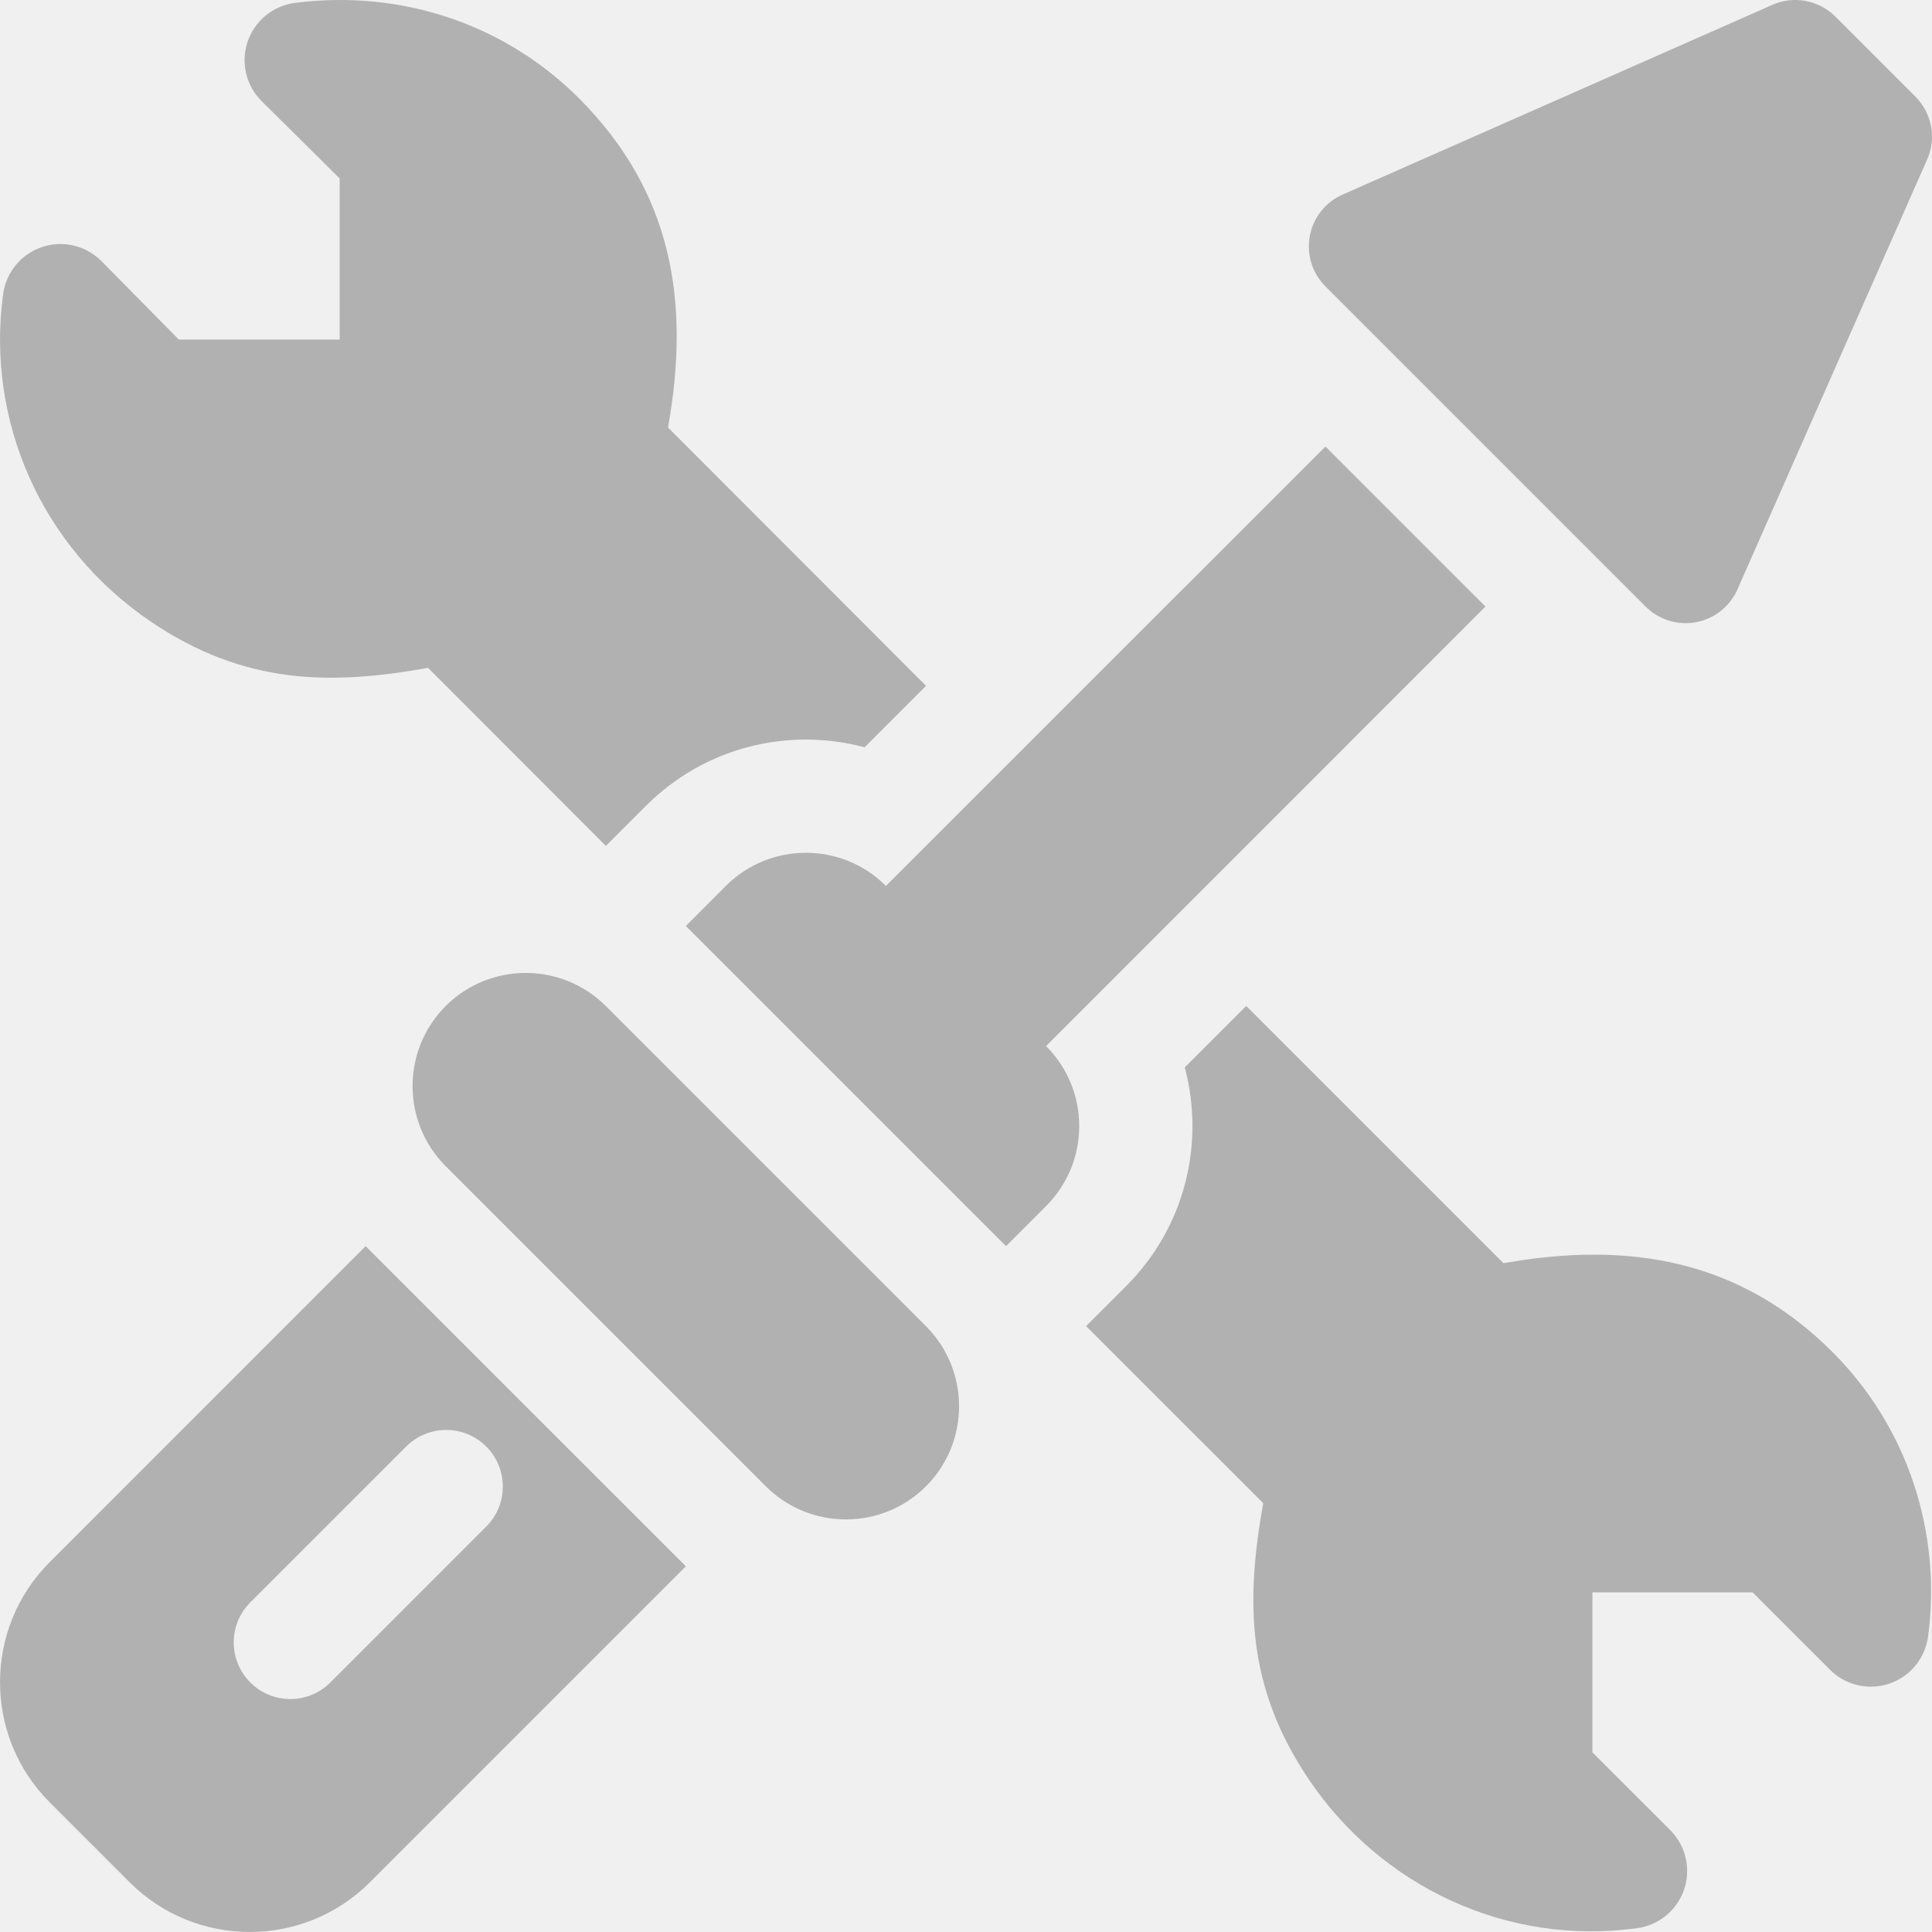
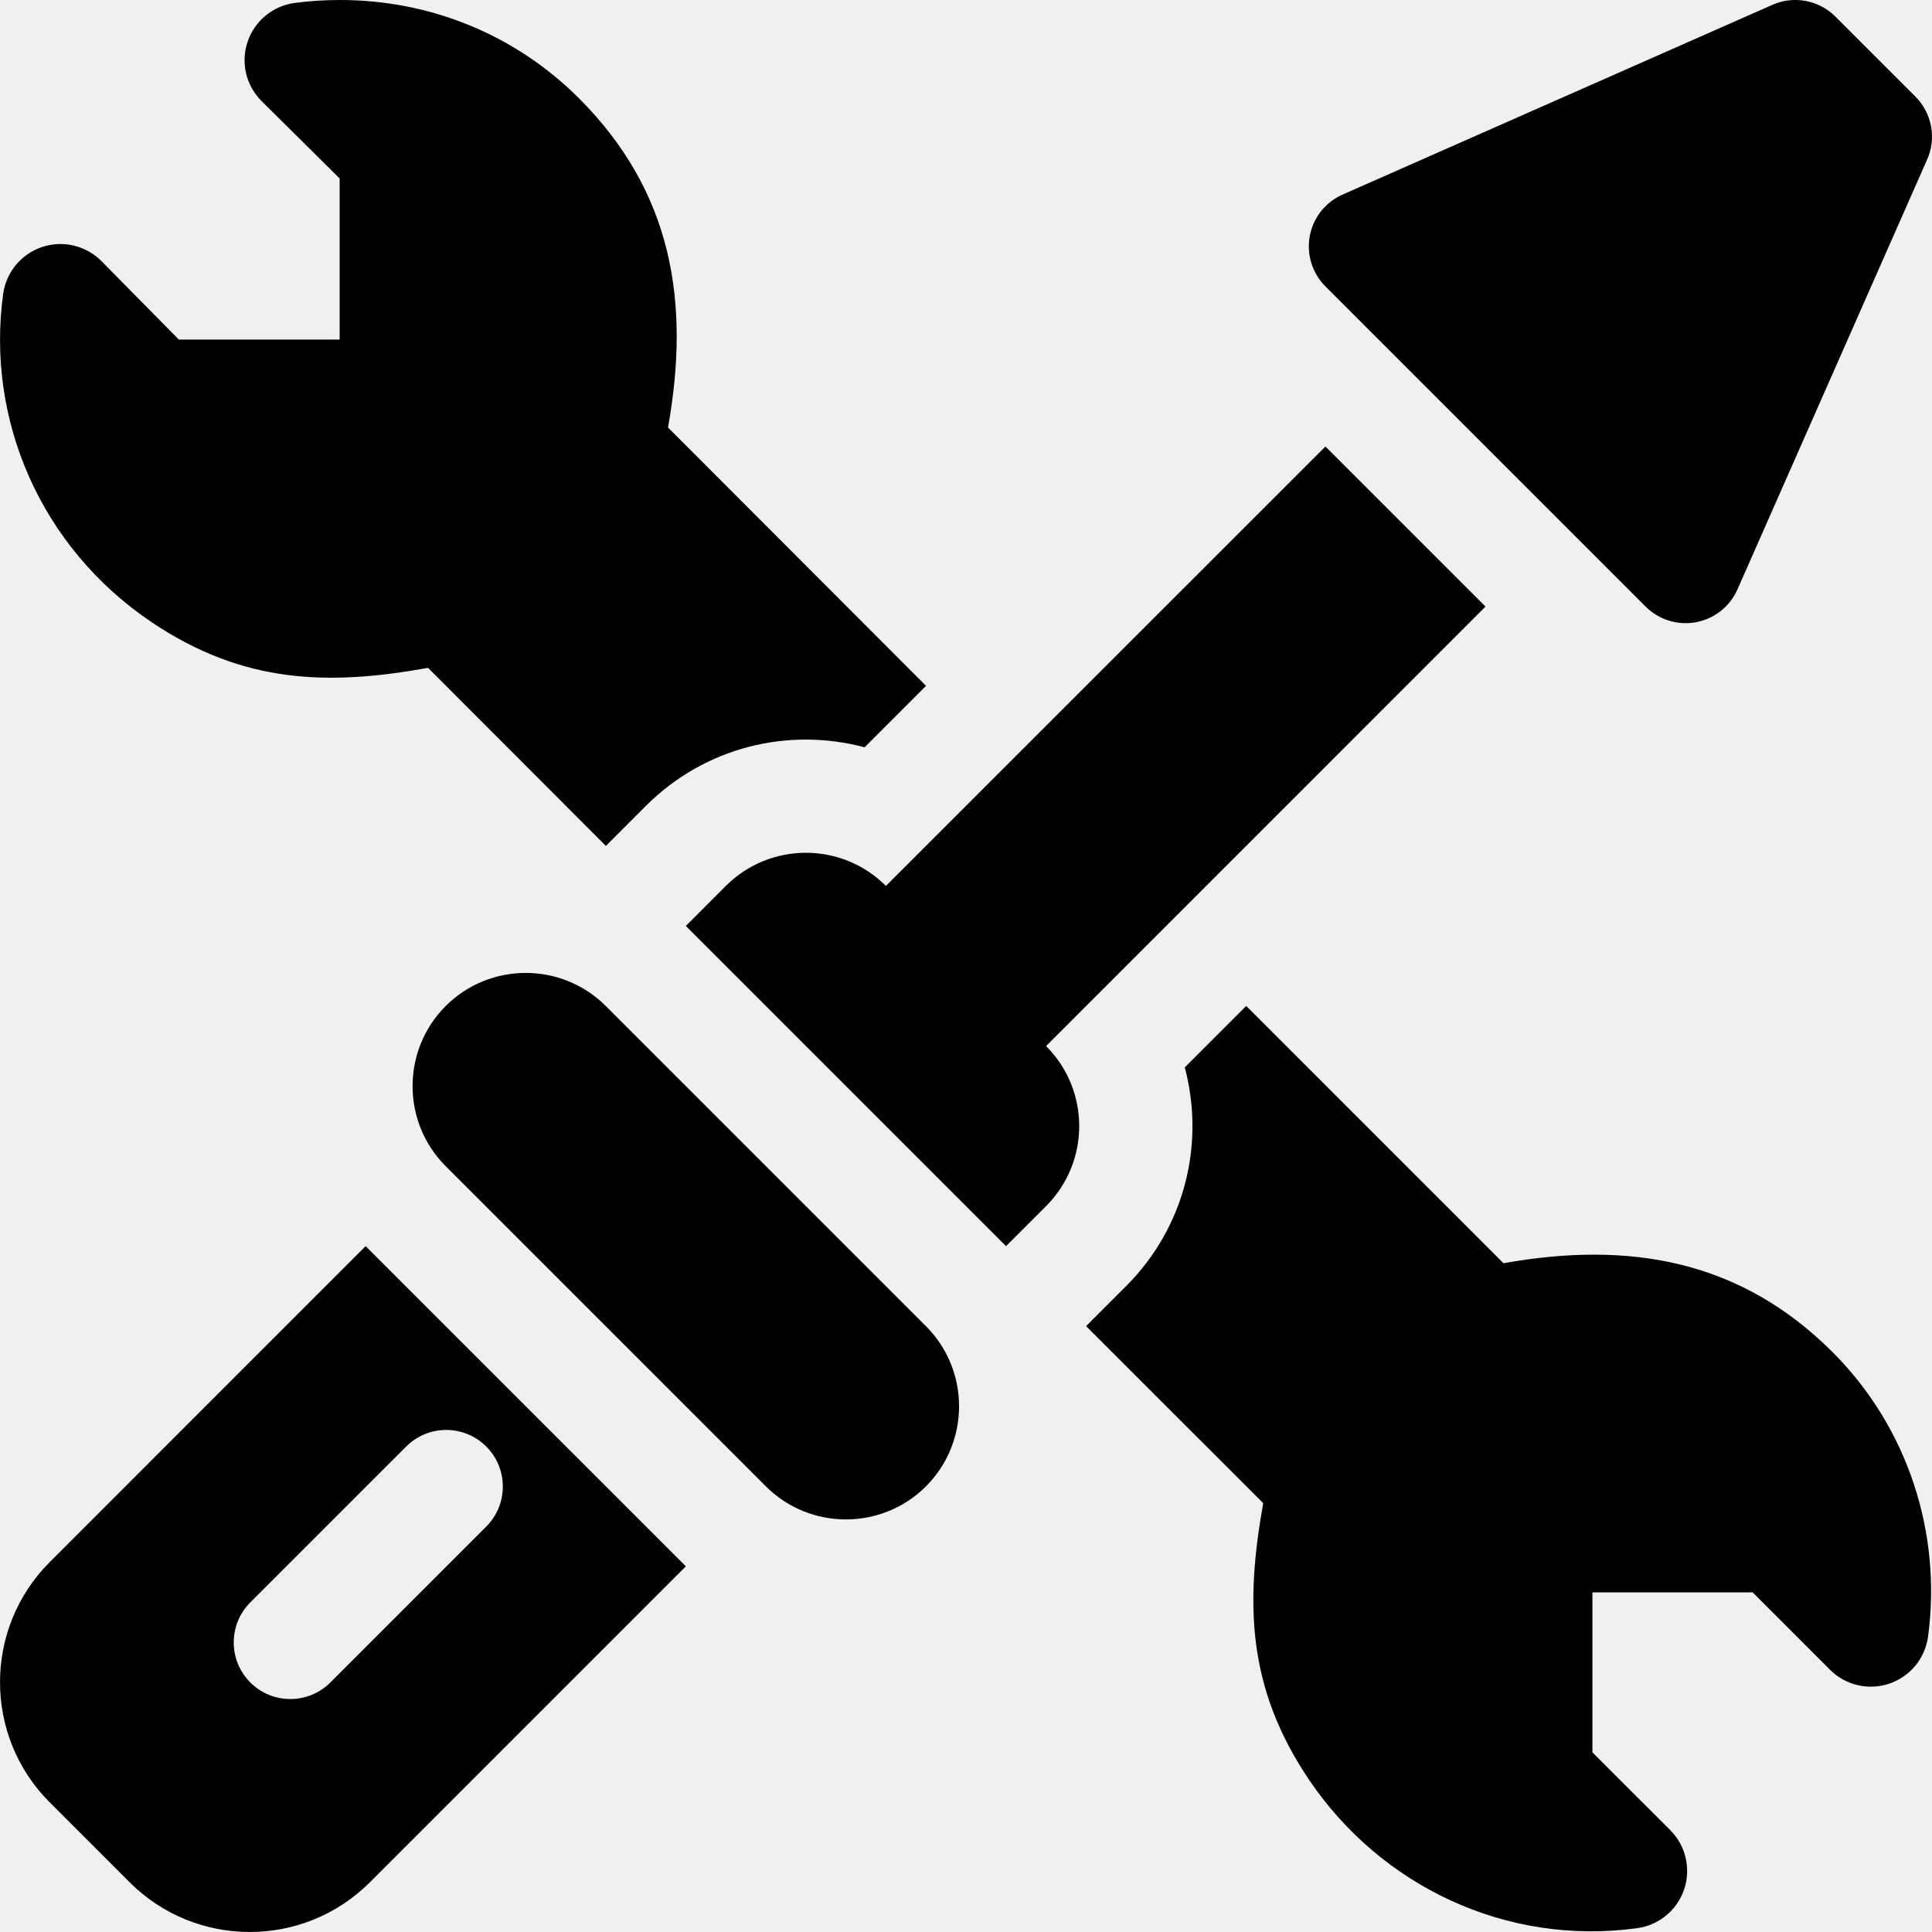
<svg xmlns="http://www.w3.org/2000/svg" width="25" height="25" viewBox="0 0 25 25" fill="none">
  <g clip-path="url(#clip0_78_355)">
-     <path d="M24.785 1.25L23.75 0.215C23.534 -0.001 23.206 -0.061 22.929 0.065L17.366 2.521C17.146 2.621 16.991 2.821 16.948 3.057C16.905 3.294 16.981 3.536 17.151 3.706L21.294 7.849C21.464 8.019 21.706 8.095 21.943 8.052C22.179 8.009 22.379 7.854 22.479 7.635L24.934 2.071C25.061 1.794 25.001 1.466 24.785 1.25Z" fill="#B1B1B1" />
-     <path d="M4.731 16.125L0.643 20.214C-0.214 21.071 -0.214 22.465 0.643 23.322L1.678 24.357C2.535 25.214 3.929 25.214 4.786 24.357L8.875 20.268L4.731 16.125ZM4.275 21.771C3.989 22.057 3.525 22.057 3.239 21.771C2.953 21.485 2.953 21.021 3.239 20.735L5.256 18.718C5.543 18.432 6.006 18.432 6.292 18.718C6.578 19.004 6.578 19.468 6.292 19.754L4.275 21.771Z" fill="#B1B1B1" />
-     <path d="M11.982 17.161L7.839 13.018C7.268 12.447 6.338 12.447 5.767 13.018C5.196 13.589 5.196 14.519 5.767 15.09L9.91 19.233C10.481 19.804 11.411 19.804 11.982 19.233C12.553 18.662 12.553 17.732 11.982 17.161Z" fill="#B1B1B1" />
-     <path d="M19.222 7.849L17.151 5.778L11.464 11.464C10.892 10.892 9.965 10.892 9.392 11.464L8.875 11.982L13.018 16.125L13.536 15.607C14.108 15.035 14.108 14.108 13.536 13.536L19.222 7.849Z" fill="#B1B1B1" />
-     <path d="M23.715 17.498C22.526 16.309 21.096 16.053 19.455 16.346L16.126 13.017L15.331 13.812C15.592 14.796 15.338 15.876 14.571 16.643L14.054 17.16L16.346 19.451C16.114 20.744 16.136 21.841 16.939 23.03C17.866 24.403 19.488 25.184 21.187 24.95C21.468 24.911 21.702 24.717 21.793 24.448C21.883 24.179 21.813 23.882 21.613 23.682L20.606 22.676V20.605H22.679L23.681 21.607C23.882 21.808 24.179 21.877 24.448 21.786C24.717 21.695 24.911 21.459 24.949 21.177C25.128 19.845 24.692 18.475 23.715 17.498Z" fill="#B1B1B1" />
-     <path d="M8.644 5.532C8.935 3.909 8.7 2.481 7.493 1.273C6.672 0.452 5.573 0 4.399 0C4.202 0 4.006 0.013 3.813 0.038C3.531 0.076 3.295 0.27 3.204 0.54C3.113 0.809 3.183 1.106 3.384 1.307L4.395 2.309V4.394H2.314L1.31 3.376C1.109 3.176 0.812 3.106 0.543 3.197C0.274 3.287 0.08 3.522 0.041 3.803C-0.182 5.428 0.522 7.079 1.959 8.049C3.153 8.853 4.256 8.873 5.539 8.642L7.84 10.946L8.357 10.429C9.124 9.662 10.204 9.408 11.188 9.67L11.983 8.875L8.644 5.532Z" fill="#B1B1B1" />
+     <path d="M24.785 1.25L23.75 0.215C23.534 -0.001 23.206 -0.061 22.929 0.065L17.366 2.521C17.146 2.621 16.991 2.821 16.948 3.057C16.905 3.294 16.981 3.536 17.151 3.706L21.294 7.849C21.464 8.019 21.706 8.095 21.943 8.052C22.179 8.009 22.379 7.854 22.479 7.635L24.934 2.071C25.061 1.794 25.001 1.466 24.785 1.25Z" fill="currentColor" />
+     <path d="M4.731 16.125L0.643 20.214C-0.214 21.071 -0.214 22.465 0.643 23.322L1.678 24.357C2.535 25.214 3.929 25.214 4.786 24.357L8.875 20.268L4.731 16.125ZM4.275 21.771C3.989 22.057 3.525 22.057 3.239 21.771C2.953 21.485 2.953 21.021 3.239 20.735L5.256 18.718C5.543 18.432 6.006 18.432 6.292 18.718C6.578 19.004 6.578 19.468 6.292 19.754L4.275 21.771Z" fill="currentColor" />
+     <path d="M11.982 17.161L7.839 13.018C7.268 12.447 6.338 12.447 5.767 13.018C5.196 13.589 5.196 14.519 5.767 15.09L9.91 19.233C10.481 19.804 11.411 19.804 11.982 19.233C12.553 18.662 12.553 17.732 11.982 17.161Z" fill="currentColor" />
+     <path d="M19.222 7.849L17.151 5.778L11.464 11.464C10.892 10.892 9.965 10.892 9.392 11.464L8.875 11.982L13.018 16.125L13.536 15.607C14.108 15.035 14.108 14.108 13.536 13.536L19.222 7.849Z" fill="currentColor" />
+     <path d="M23.715 17.498C22.526 16.309 21.096 16.053 19.455 16.346L16.126 13.017L15.331 13.812C15.592 14.796 15.338 15.876 14.571 16.643L14.054 17.16L16.346 19.451C16.114 20.744 16.136 21.841 16.939 23.03C17.866 24.403 19.488 25.184 21.187 24.95C21.468 24.911 21.702 24.717 21.793 24.448C21.883 24.179 21.813 23.882 21.613 23.682L20.606 22.676V20.605H22.679L23.681 21.607C23.882 21.808 24.179 21.877 24.448 21.786C24.717 21.695 24.911 21.459 24.949 21.177C25.128 19.845 24.692 18.475 23.715 17.498Z" fill="currentColor" />
+     <path d="M8.644 5.532C8.935 3.909 8.7 2.481 7.493 1.273C6.672 0.452 5.573 0 4.399 0C4.202 0 4.006 0.013 3.813 0.038C3.531 0.076 3.295 0.27 3.204 0.54C3.113 0.809 3.183 1.106 3.384 1.307L4.395 2.309V4.394H2.314L1.31 3.376C1.109 3.176 0.812 3.106 0.543 3.197C0.274 3.287 0.08 3.522 0.041 3.803C-0.182 5.428 0.522 7.079 1.959 8.049C3.153 8.853 4.256 8.873 5.539 8.642L7.84 10.946L8.357 10.429C9.124 9.662 10.204 9.408 11.188 9.67L11.983 8.875L8.644 5.532Z" fill="currentColor" />
  </g>
  <defs>
    <clipPath id="clip0_78_355">
      <rect width="25" height="25" fill="white" />
    </clipPath>
  </defs>
</svg>
